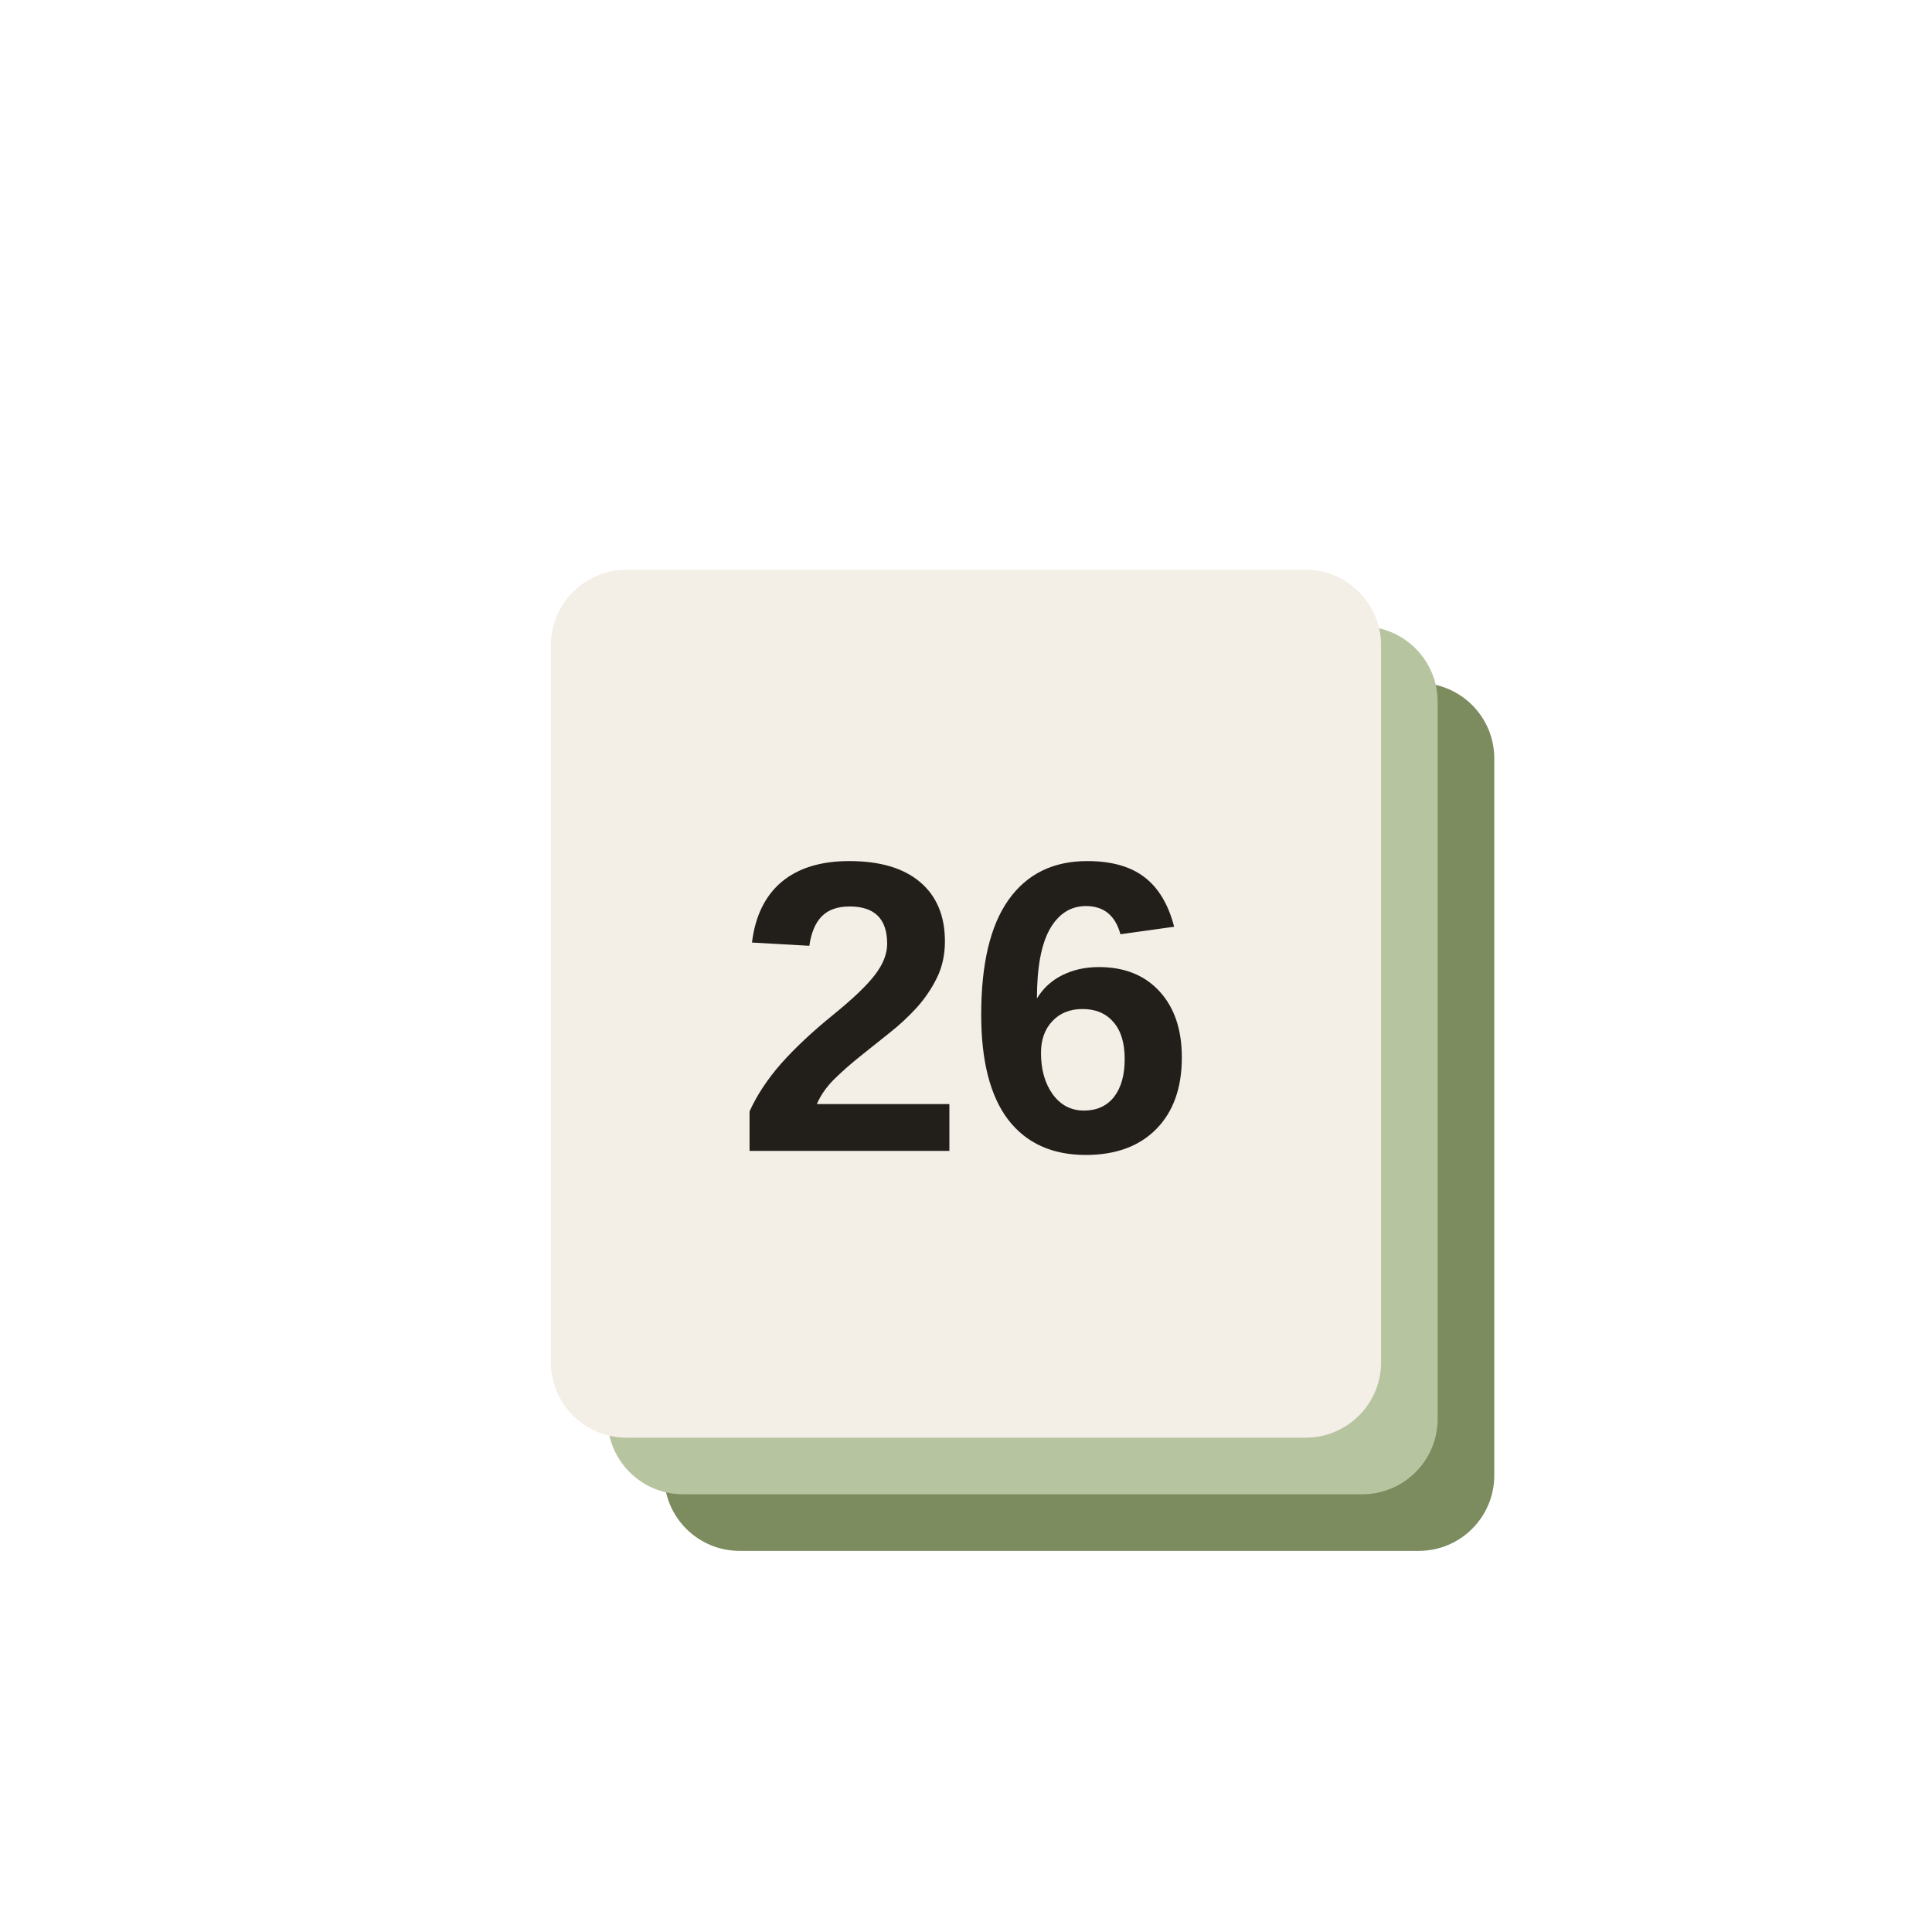
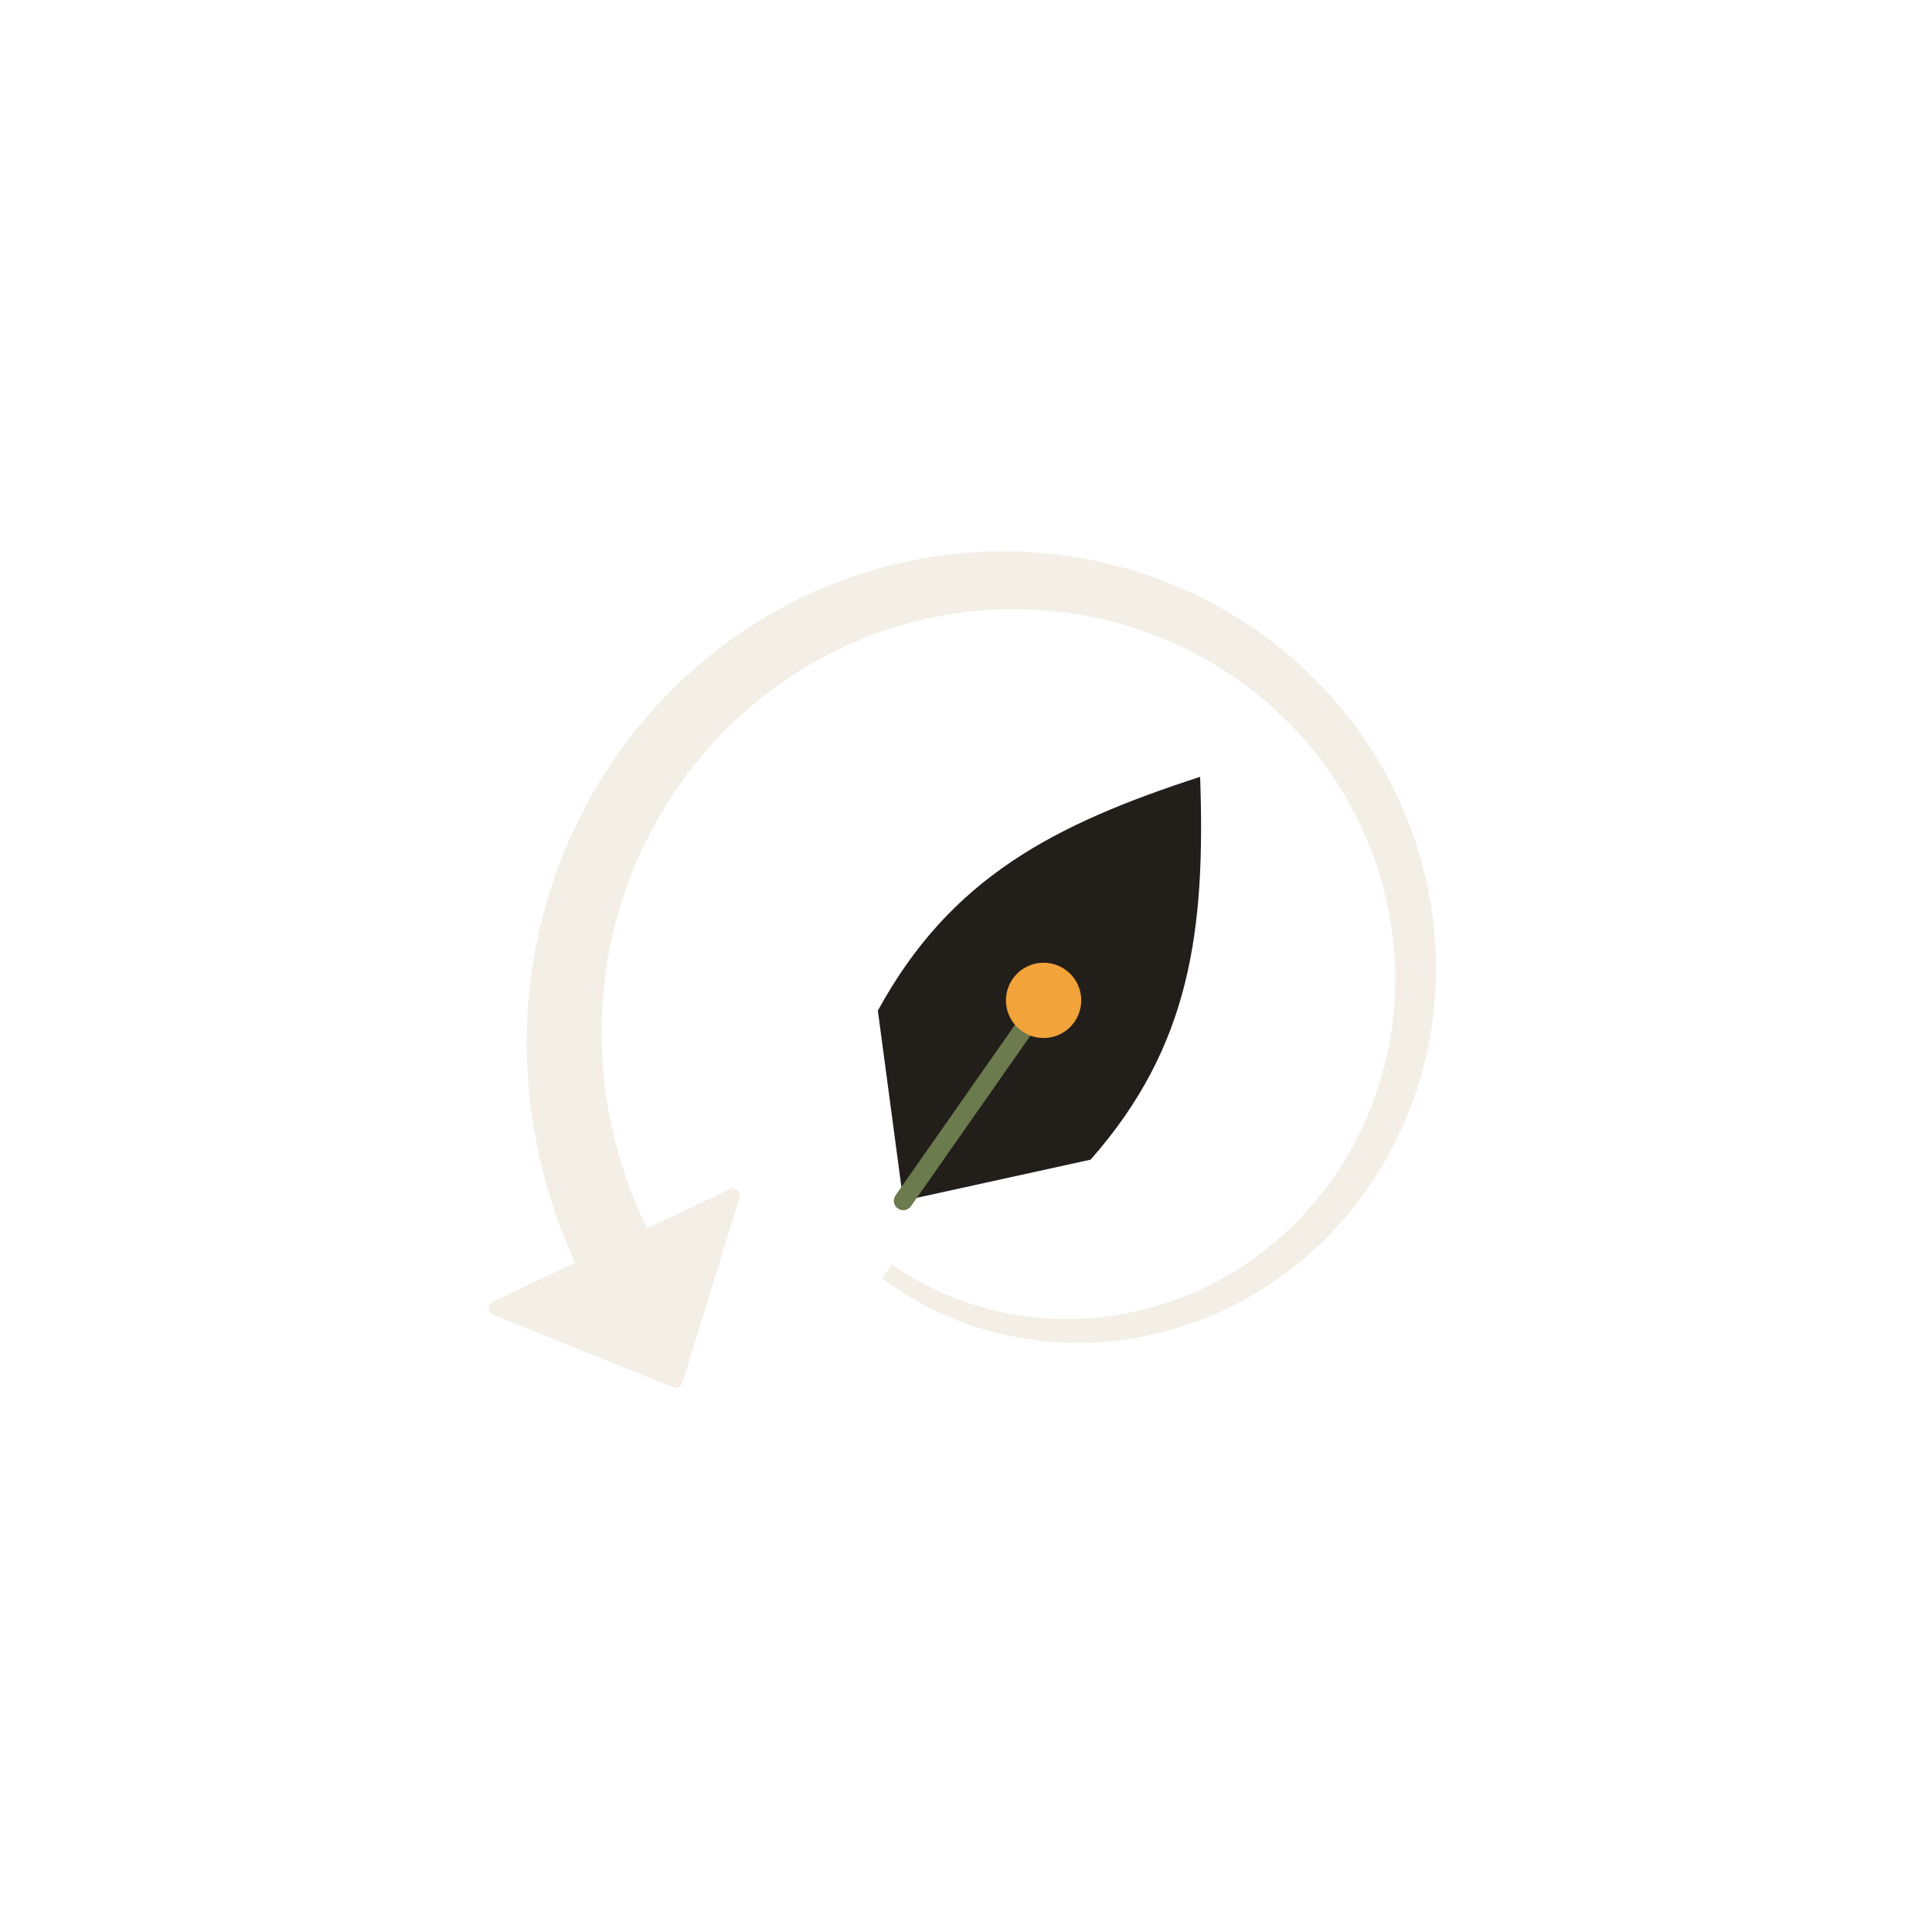
<svg xmlns="http://www.w3.org/2000/svg" width="1024" height="1024" viewBox="0 0 1024 1024">
-   <rect x="352" y="362" width="440" height="460" rx="40" fill="#7C8C5E" />
-   <rect x="322" y="332" width="440" height="460" rx="40" fill="#B7C4A0" />
-   <rect x="292" y="302" width="440" height="460" rx="40" fill="#F4EFE6" />
-   <path fill="#221F1B" d="m 397.273,610 v -20.947 q 5.908,-12.998 16.758,-25.352 10.957,-12.354 27.5,-25.781 15.898,-12.891 22.236,-21.27 6.445,-8.379 6.445,-16.436 0,-19.766 -19.873,-19.766 -9.668,0 -14.824,5.264 -5.049,5.156 -6.553,15.576 l -30.4,-1.719 q 2.578,-21.055 15.684,-32.119 13.213,-11.064 35.879,-11.064 24.492,0 37.598,11.172 13.105,11.172 13.105,31.367 0,10.635 -4.189,19.229 -4.189,8.594 -10.742,15.898 -6.553,7.197 -14.609,13.535 -7.949,6.338 -15.469,12.354 -7.52,6.016 -13.75,12.139 -6.123,6.123 -9.131,13.105 h 70.254 V 610 Z M 626.404,560.479 q 0,24.17 -13.535,37.92 -13.535,13.75 -37.383,13.75 -26.748,0 -41.143,-18.691 -14.287,-18.799 -14.287,-55.645 0,-40.498 14.502,-60.908 14.609,-20.518 41.68,-20.518 19.229,0 30.293,8.486 11.172,8.486 15.791,26.318 l -28.467,3.975 q -4.082,-14.932 -18.262,-14.932 -12.139,0 -19.121,12.139 -6.875,12.139 -6.875,36.846 4.834,-8.057 13.428,-12.354 8.594,-4.297 19.443,-4.297 20.303,0 32.119,12.891 11.816,12.891 11.816,35.02 z m -30.293,0.859 q 0,-12.891 -6.016,-19.658 -5.908,-6.875 -16.328,-6.875 -9.99,0 -16.006,6.445 -6.016,6.338 -6.016,16.865 0,13.213 6.23,21.914 6.338,8.594 16.543,8.594 10.205,0 15.898,-7.197 5.693,-7.305 5.693,-20.088 z" />
+   <g transform="translate(512 512) scale(0.7557) translate(-459.9 -484.0)">
+     <polygon points="401.0,703.1 406.2,706.8 411.5,710.5 416.9,714.0 422.4,717.3 428.1,720.5 433.9,723.6 439.7,726.4 445.7,729.2 451.8,731.7 457.9,734.1 464.2,736.3 470.5,738.3 476.9,740.2 483.4,741.8 490.0,743.3 496.6,744.6 503.3,745.7 510.0,746.6 516.7,747.4 523.6,747.9 530.4,748.2 537.3,748.3 544.2,748.3 551.1,748.0 558.0,747.5 564.9,746.8 571.8,746.0 578.7,744.9 585.6,743.6 592.5,742.1 599.4,740.4 606.2,738.5 613.0,736.4 619.7,734.0 626.4,731.5 633.1,728.8 639.7,725.9 646.2,722.8 652.6,719.4 659.0,715.9 665.2,712.2 671.4,708.3 677.5,704.2 683.5,699.9 689.3,695.5 695.1,690.8 700.7,686.0 706.2,681.0 711.6,675.8 716.8,670.5 721.9,665.0 726.8,659.3 731.6,653.5 736.3,647.5 740.7,641.3 745.0,635.0 749.1,628.6 753.1,622.1 756.9,615.4 760.4,608.6 763.8,601.6 767.0,594.6 770.0,587.4 772.8,580.2 775.4,572.8 777.8,565.3 780.0,557.8 781.9,550.2 783.7,542.5 785.2,534.7 786.5,526.9 787.6,519.0 788.4,511.0 789.0,503.1 789.4,495.0 789.6,487.0 789.5,478.9 789.2,470.8 788.6,462.7 787.8,454.6 786.8,446.5 785.6,438.5 784.1,430.4 782.3,422.4 780.3,414.4 778.1,406.4 775.7,398.5 773.0,390.6 770.1,382.8 766.9,375.1 763.5,367.4 759.9,359.8 756.1,352.4 752.0,345.0 747.7,337.7 743.2,330.5 738.4,323.4 733.5,316.5 728.3,309.7 722.9,303.0 717.4,296.5 711.6,290.1 705.6,283.8 699.4,277.8 693.1,271.9 686.5,266.1 679.8,260.6 672.9,255.2 665.8,250.0 658.6,245.0 651.2,240.3 643.6,235.7 635.9,231.3 628.1,227.2 620.1,223.2 612.0,219.5 603.7,216.0 595.4,212.8 586.9,209.8 578.3,207.0 569.7,204.5 560.9,202.2 552.1,200.1 543.1,198.4 534.2,196.8 525.1,195.6 516.0,194.6 506.9,193.8 497.7,193.3 488.4,193.1 479.2,193.2 469.9,193.5 460.6,194.1 451.4,195.0 442.1,196.1 432.9,197.5 423.6,199.2 414.4,201.1 405.3,203.3 396.2,205.8 387.1,208.6 378.1,211.6 369.2,214.9 360.3,218.5 351.6,222.3 342.9,226.4 334.4,230.7 325.9,235.3 317.6,240.2 309.4,245.3 301.3,250.6 293.4,256.2 285.6,262.1 278.0,268.1 270.5,274.5 263.2,281.0 256.1,287.7 249.2,294.7 242.4,301.9 235.9,309.3 229.5,316.9 223.4,324.7 217.5,332.7 211.8,340.9 206.3,349.2 201.0,357.8 196.0,366.5 191.3,375.3 186.8,384.4 182.5,393.5 178.5,402.8 174.8,412.2 171.3,421.8 168.1,431.5 165.2,441.3 162.6,451.1 160.2,461.1 158.1,471.2 156.3,481.3 154.8,491.5 153.6,501.8 152.7,512.1 152.1,522.5 151.8,532.9 151.8,543.3 152.1,553.8 152.7,564.2 153.6,574.7 154.8,585.1 156.3,595.5 158.2,605.9 160.3,616.3 162.7,626.6 165.4,636.9 168.5,647.1 171.8,657.2 175.4,667.3 179.4,677.3 183.6,687.1 187.9,696.5 238.5,672.5 234.3,663.9 230.5,655.6 227.0,647.2 223.7,638.7 220.7,630.2 217.9,621.5 215.4,612.9 213.1,604.1 211.1,595.3 209.4,586.5 207.9,577.6 206.6,568.8 205.7,559.9 205.0,550.9 204.5,542.0 204.3,533.1 204.4,524.2 204.7,515.4 205.2,506.5 206.1,497.7 207.1,489.0 208.5,480.2 210.0,471.6 211.9,463.0 213.9,454.5 216.2,446.0 218.8,437.7 221.6,429.4 224.6,421.2 227.8,413.2 231.3,405.2 235.0,397.4 238.9,389.7 243.0,382.1 247.3,374.7 251.9,367.4 256.6,360.2 261.6,353.2 266.7,346.4 272.0,339.7 277.5,333.2 283.1,326.8 289.0,320.7 295.0,314.7 301.1,308.9 307.5,303.3 313.9,297.9 320.5,292.7 327.3,287.7 334.1,282.9 341.1,278.3 348.2,273.9 355.5,269.7 362.8,265.8 370.2,262.1 377.7,258.6 385.3,255.3 393.0,252.2 400.7,249.4 408.5,246.8 416.4,244.5 424.3,242.3 432.2,240.4 440.2,238.8 448.3,237.3 456.3,236.1 464.4,235.2 472.4,234.5 480.5,234.0 488.6,233.7 496.6,233.7 504.7,233.9 512.7,234.4 520.6,235.0 528.6,235.9 536.5,237.1 544.3,238.4 552.1,240.0 559.8,241.8 567.5,243.8 575.1,246.1 582.6,248.5 590.0,251.2 597.3,254.0 604.5,257.1 611.6,260.4 618.6,263.8 625.5,267.5 632.2,271.4 638.8,275.4 645.3,279.6 651.7,284.0 657.9,288.6 664.0,293.3 669.9,298.2 675.7,303.3 681.2,308.5 686.7,313.9 691.9,319.4 697.0,325.0 702.0,330.8 706.7,336.7 711.3,342.7 715.6,348.9 719.8,355.2 723.8,361.5 727.6,368.0 731.2,374.5 734.6,381.2 737.8,387.9 740.8,394.7 743.6,401.6 746.2,408.5 748.6,415.5 750.8,422.6 752.7,429.6 754.5,436.8 756.0,443.9 757.4,451.1 758.5,458.3 759.4,465.6 760.1,472.8 760.6,480.0 760.9,487.2 760.9,494.5 760.8,501.7 760.5,508.8 759.9,516.0 759.1,523.1 758.2,530.2 757.0,537.2 755.7,544.2 754.1,551.1 752.3,558.0 750.4,564.8 748.2,571.5 745.9,578.1 743.4,584.7 740.7,591.1 737.8,597.5 734.8,603.8 731.5,609.9 728.1,616.0 724.6,621.9 720.8,627.7 716.9,633.4 712.9,639.0 708.7,644.4 704.4,649.7 699.9,654.9 695.3,659.9 690.5,664.8 685.7,669.5 680.7,674.0 675.5,678.4 670.3,682.7 665.0,686.8 659.5,690.7 654.0,694.4 648.4,698.0 642.6,701.4 636.8,704.7 630.9,707.7 625.0,710.6 619.0,713.3 612.9,715.8 606.7,718.1 600.5,720.3 594.3,722.2 588.0,724.0 581.7,725.6 575.4,727.0 569.0,728.2 562.6,729.3 556.2,730.1 549.9,730.8 543.5,731.2 537.1,731.5 530.7,731.6 524.3,731.5 518.0,731.2 511.6,730.8 505.4,730.1 499.1,729.3 492.9,728.3 486.7,727.1 480.6,725.8 474.6,724.2 468.6,722.5 462.6,720.7 456.8,718.6 451.0,716.5 445.3,714.1 439.7,711.6 434.2,708.9 428.7,706.1 423.4,703.1 418.2,700.0 413.0,696.7 408.0,693.3" fill="#F4EFE6" />
+     <circle cx="213.2" cy="684.5" r="28.0" fill="#F4EFE6" />
+     <polygon points="256.2,774.8 130.1,724.0 296.3,645.0" fill="#F4EFE6" stroke="#F4EFE6" stroke-width="10" stroke-linejoin="round" />
+     <g transform="translate(520 500) rotate(35) scale(0.66) translate(-512 -465)">
+       <path d="M512 190 C610 320 668 430 650 590 L512 740 L374 590 C356 430 414 320 512 190 Z" fill="#221F1B" />
+       <path d="M512 500 L512 740" stroke="#6B7B4E" stroke-width="20" stroke-linecap="round" />
+       <circle cx="512" cy="480" r="40" fill="#F2A33A" />
+     </g>
+   </g>
</svg>
